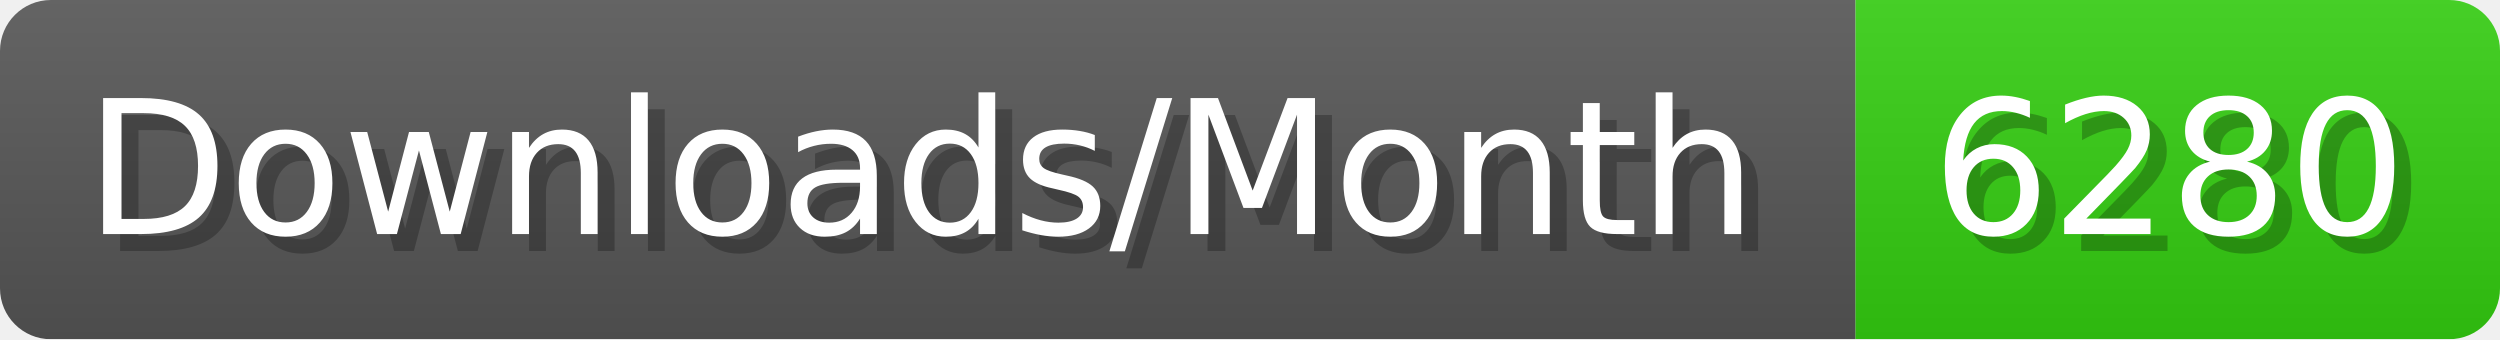
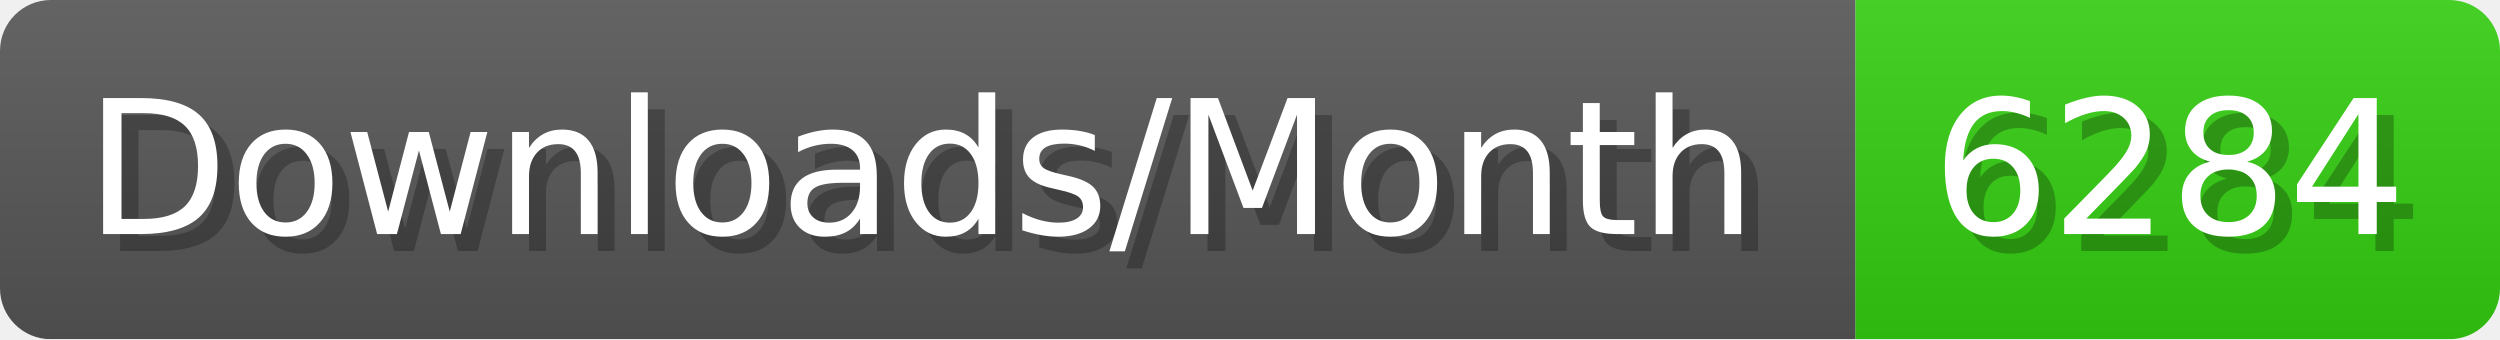
- <svg xmlns="http://www.w3.org/2000/svg" width="147.4" height="20" viewBox="0 0 1474 200" role="img" aria-label="Downloads/Month: 6280">
+ <svg xmlns="http://www.w3.org/2000/svg" width="147.4" height="20" viewBox="0 0 1474 200" role="img" aria-label="Downloads/Month: 6284">
  <linearGradient id="YlXUI" x2="0" y2="100%">
    <stop offset="0" stop-opacity=".1" stop-color="#EEE" />
    <stop offset="1" stop-opacity=".1" />
  </linearGradient>
  <mask id="JHhop">
    <rect width="1474" height="200" rx="30" fill="#FFF" />
  </mask>
  <g mask="url(#JHhop)">
    <rect width="1094" height="200" fill="#555" />
    <rect width="380" height="200" fill="#3C1" x="1094" />
    <rect width="1474" height="200" fill="url(#YlXUI)" />
  </g>
  <g aria-hidden="true" fill="#fff" text-anchor="start" font-family="Verdana,DejaVu Sans,sans-serif" font-size="110">
    <text x="60" y="148" textLength="994" fill="#000" opacity="0.25">Downloads/Month</text>
    <text x="50" y="138" textLength="994">Downloads/Month</text>
-     <text x="1149" y="148" textLength="280" fill="#000" opacity="0.25">6280</text>
-     <text x="1139" y="138" textLength="280">6280</text>
+     <text x="1149" y="148" textLength="280" fill="#000" opacity="0.25">6284</text>
+     <text x="1139" y="138" textLength="280">6284</text>
  </g>
</svg>
